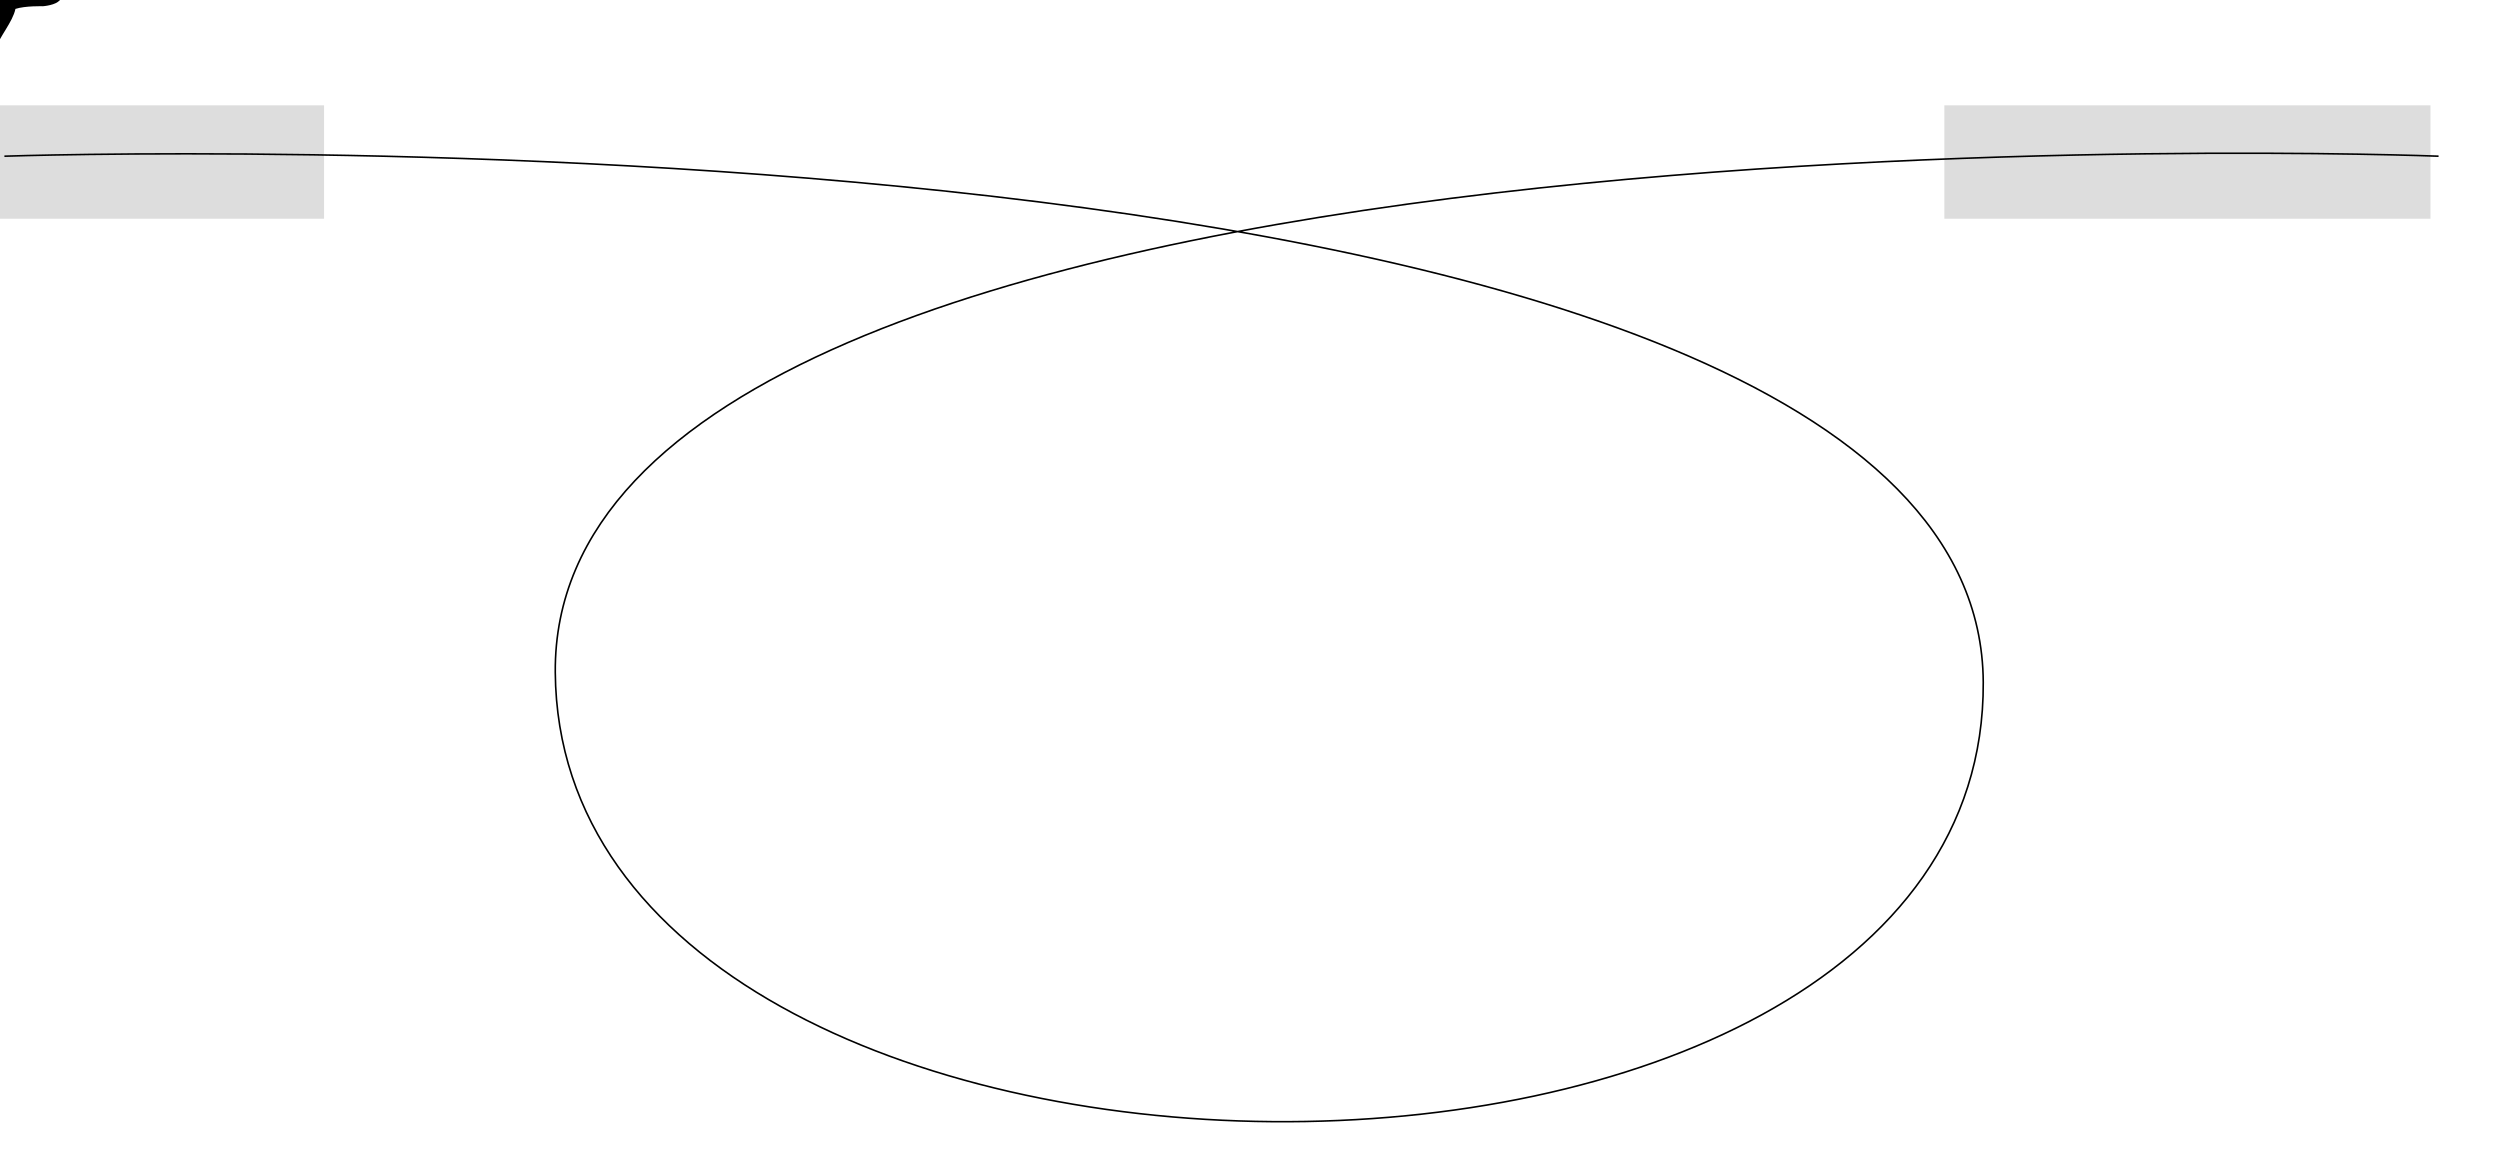
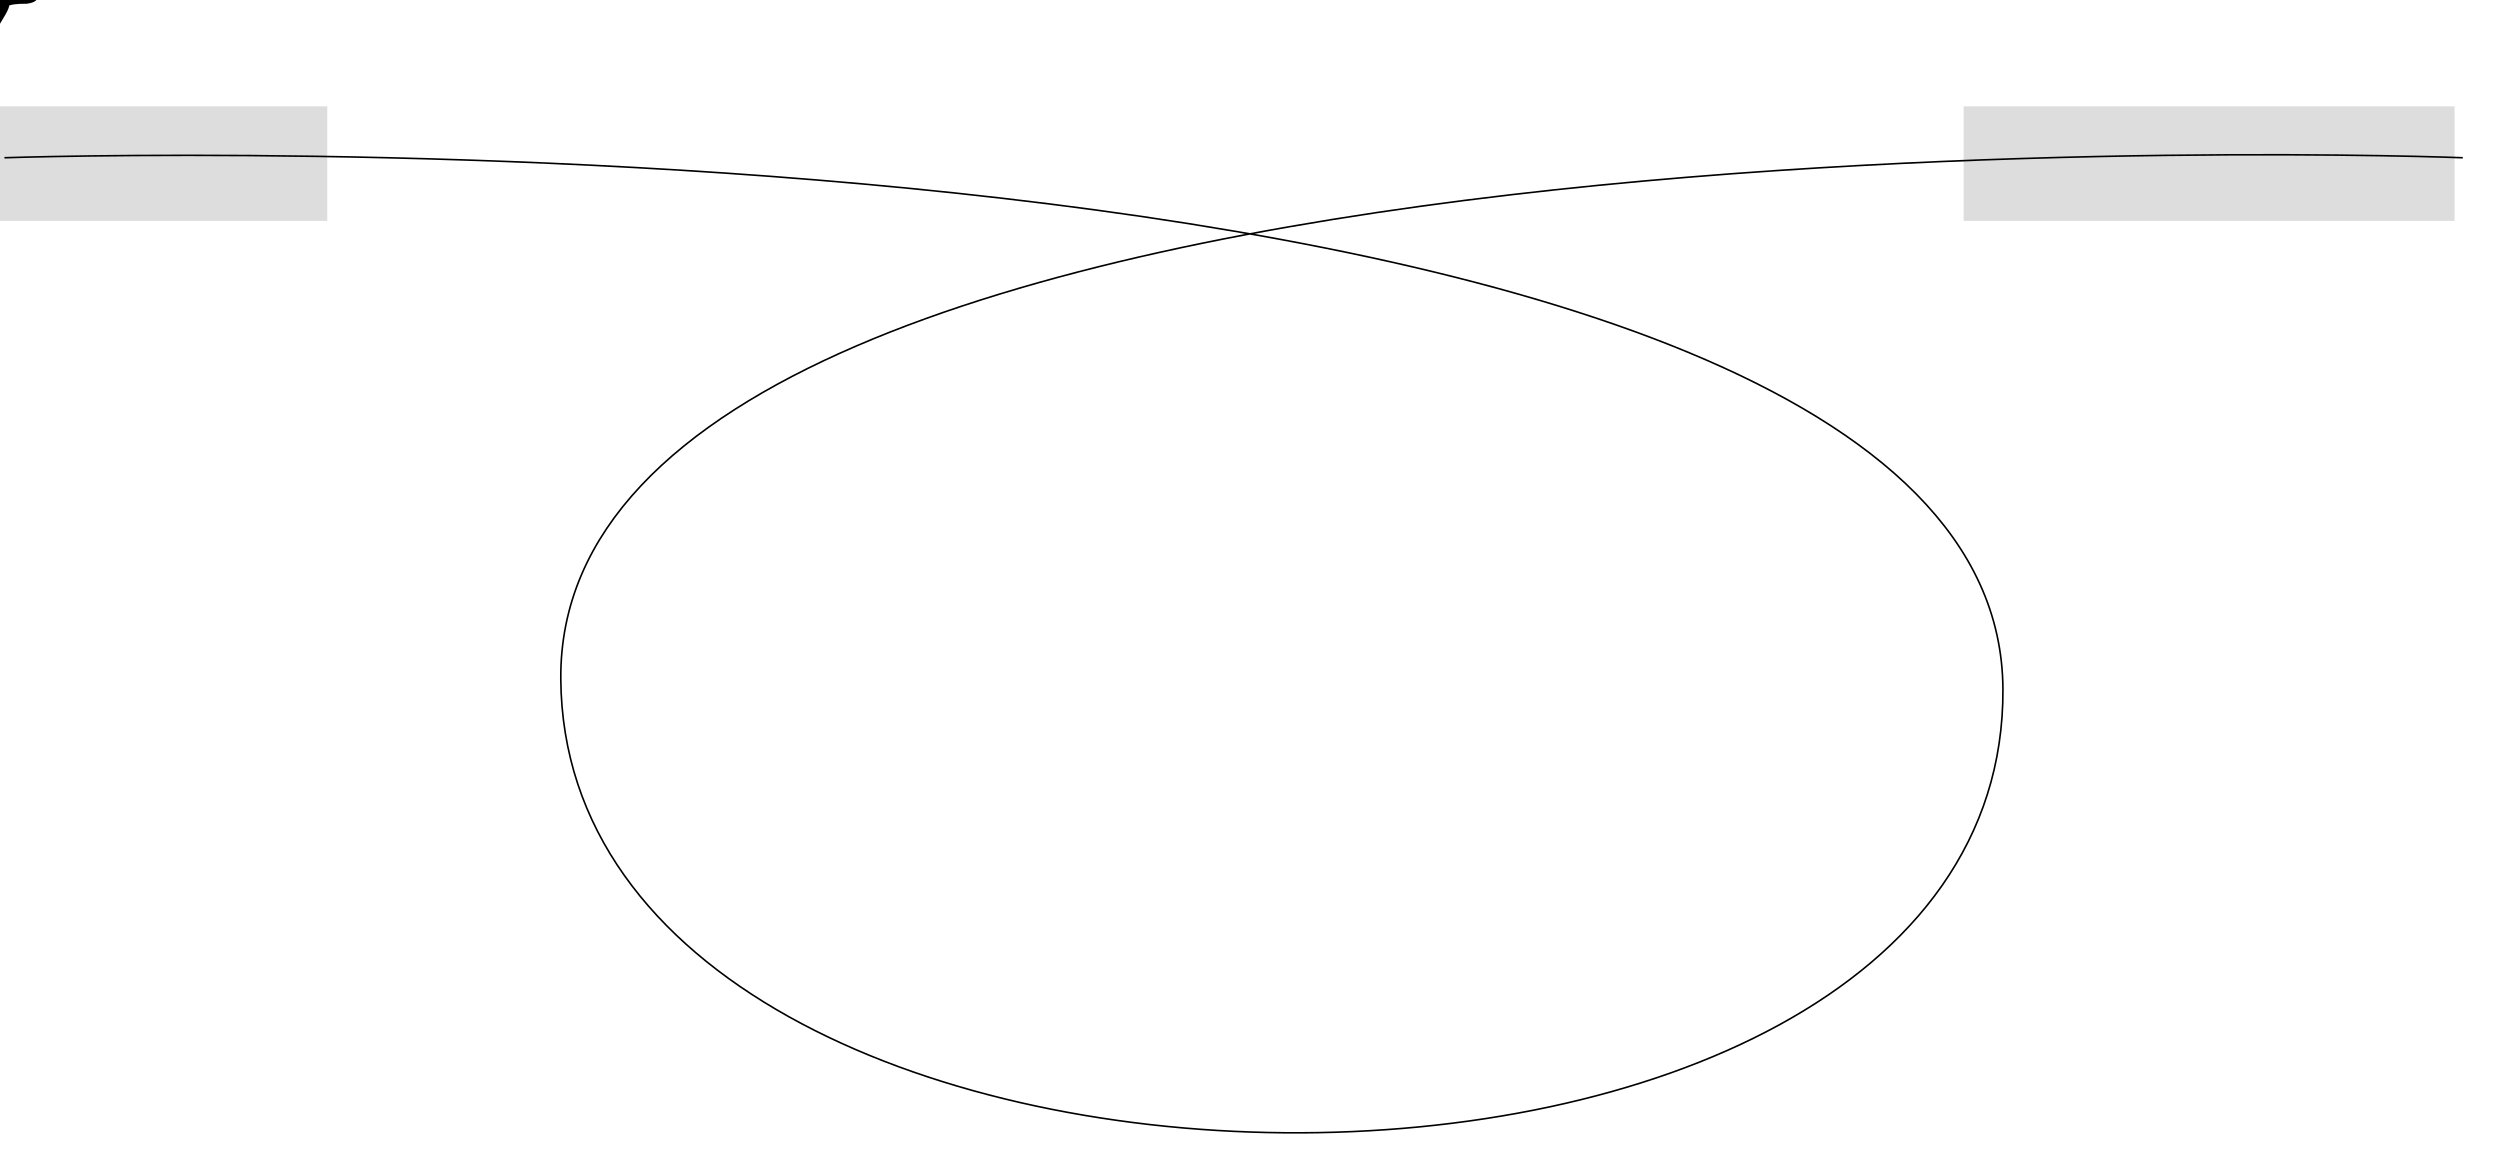
<svg xmlns="http://www.w3.org/2000/svg" xmlns:xlink="http://www.w3.org/1999/xlink" version="1.1" top="0" left="0">
  <defs>
    <path id="planePart200" d="M -65.72,26 C -65.72,26 -65.55,8.2 -62.12,6.44 -44.76,0.49 -27.34,-15.63 -10.99,-19.06 -7.04,-31.2 -7.7,-53 -7.7,-53 -7.7,-53 -6.48,-69.81 0.292,-74 0.331,-26.51 0.292,74 0.292,74 L -3.8,75.8 -7.9,67.5 -26.71,72 C -26.71,72 -31.37,64.4 -29.92,60.8 -27.08,53.8 -10.24,49.4 -10.24,49.4 L -11.61,15.83 z" style="fill:#000;" />
    <g id="airplane200">
      <use xlink:href="#planePart200" />
      <use xlink:href="#planePart200" transform="scale(-1, 1) " />
    </g>
    <g id="airplaneInstance1">
      <use xlink:href="#airplane200" transform="rotate(90)" />
    </g>
+     <g id="airplaneShadow">
+       <use xlink:href="#airplane200" transform="rotate(90)" opacity=".1" />
+     </g>
    <path id="trap" style="fill:none;stroke:#000" d="M 2.714,96.4 C 2.714,96.4 1222,54.23 1224,421.1 1226,788 345.6,779.3 342.7,415 339.8,50.69 1505,96.4 1505,96.4" />
  </defs>
  <path style="fill:none;stroke:#ddd;stroke-width:70px;stroke-linecap:butt;stroke-linejoin:miter;stroke-opacity:1" d="M0,100 L200,100" />
  <path style="fill:none;stroke:#ddd;stroke-width:70px;stroke-linecap:butt;stroke-linejoin:miter;stroke-opacity:1" d="M1200,100 L1500,100" />
  <use xlink:href="#trap" />
-   <use xlink:href="#airplaneInstance1" transform="scale(.5)">
+   <use xlink:href="#airplaneShadow" transform="scale(.3)">
    <animateMotion dur="15s" rotate="auto" fill="freeze" additive="replace" repeatCount="1">
      <mpath xlink:href="#trap" />
    </animateMotion>
-     <animateTransform attributeName="transform" attributeType="XML" type="scale" fill="freeze" additive="replace" from=".5" to="1" dur="2s" begin="0s" repeatCount="1" />
-     <animateTransform attributeName="transform" attributeType="XML" type="scale" fill="freeze" additive="replace" from="1" to=".5" dur="2s" begin="12s" repeatCount="1" />
+     <animateTransform attributeName="transform" attributeType="XML" type="scale" fill="freeze" additive="replace" from=".3" to="1" dur="2s" begin="0s" repeatCount="1" />
+     <animateTransform attributeName="transform" attributeType="XML" type="scale" fill="freeze" additive="replace" from="1" to=".3" dur="2s" begin="12s" repeatCount="1" />
+   </use>
+   <use xlink:href="#airplaneInstance1" transform="scale(.3)">
+     <animateMotion dur="15s" rotate="auto" fill="freeze" additive="replace" repeatCount="1">
+       <mpath xlink:href="#trap" />
+     </animateMotion>
+     <animateTransform attributeName="transform" attributeType="XML" type="scale" fill="freeze" additive="replace" from=".3" to=".7" dur="2s" begin="0s" repeatCount="1" />
+     <animateTransform attributeName="transform" attributeType="XML" type="scale" fill="freeze" additive="replace" from=".7" to=".3" dur="2s" begin="12s" repeatCount="1" />
  </use>
</svg>
